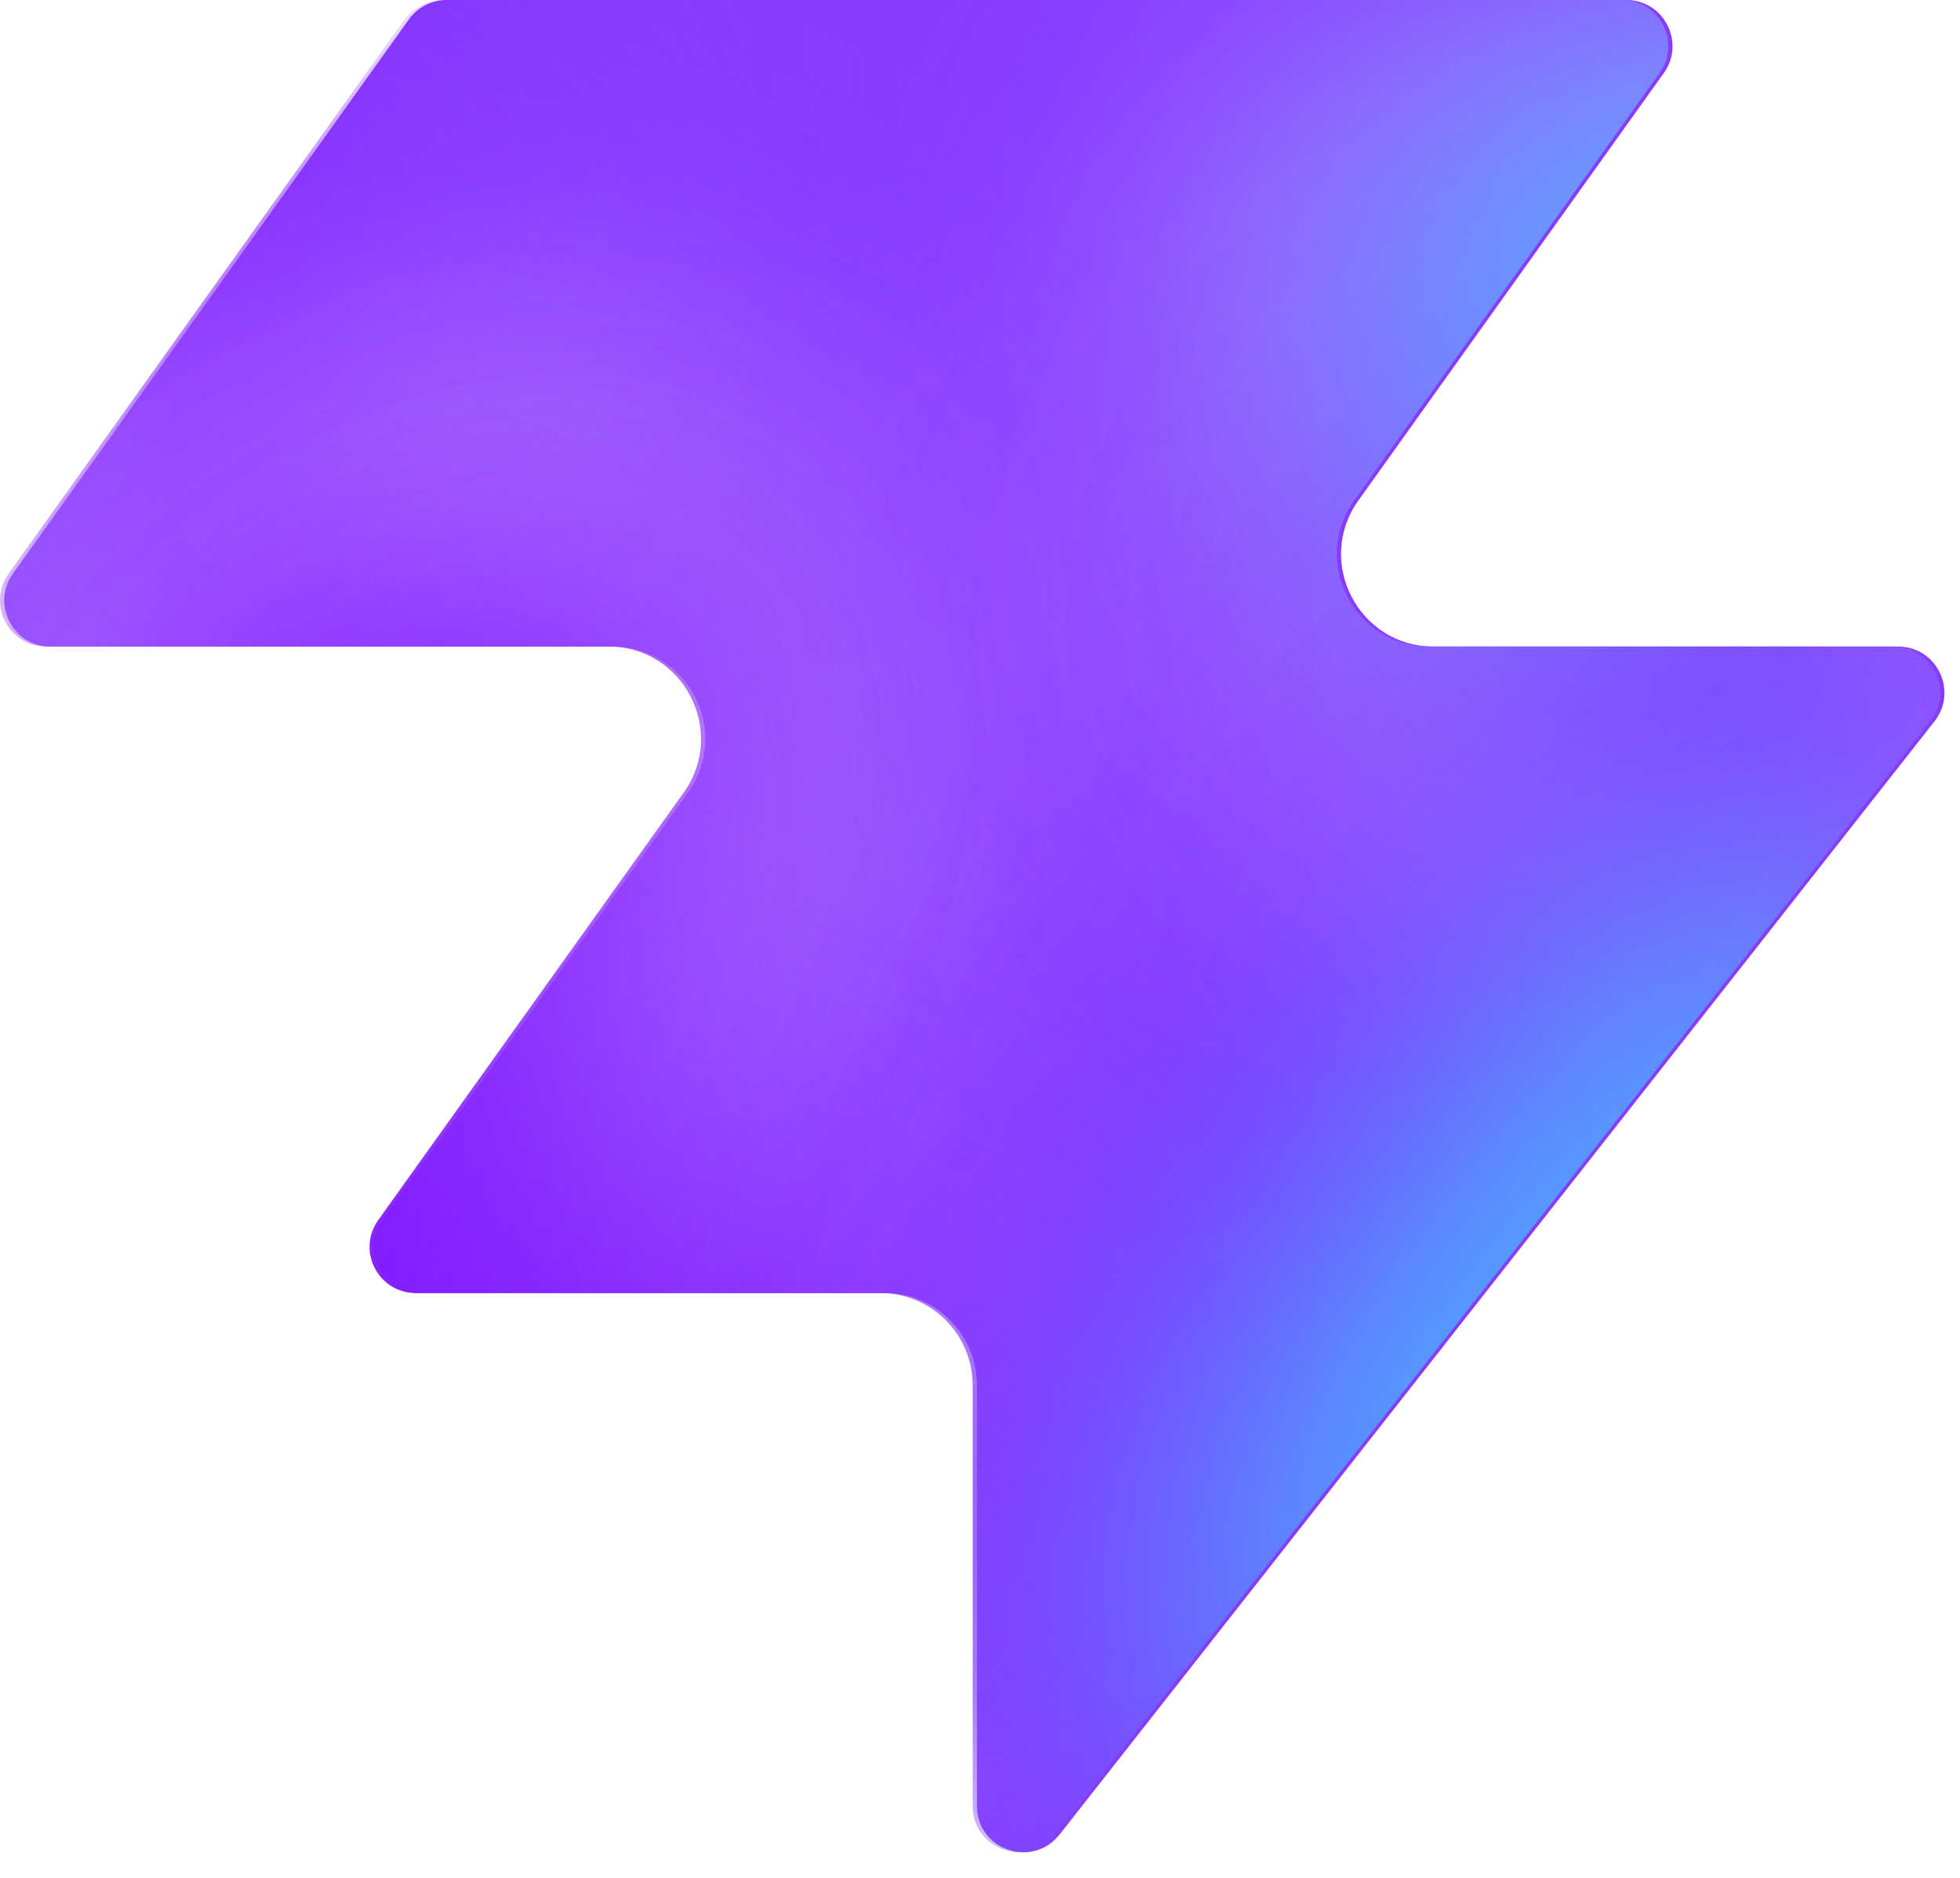
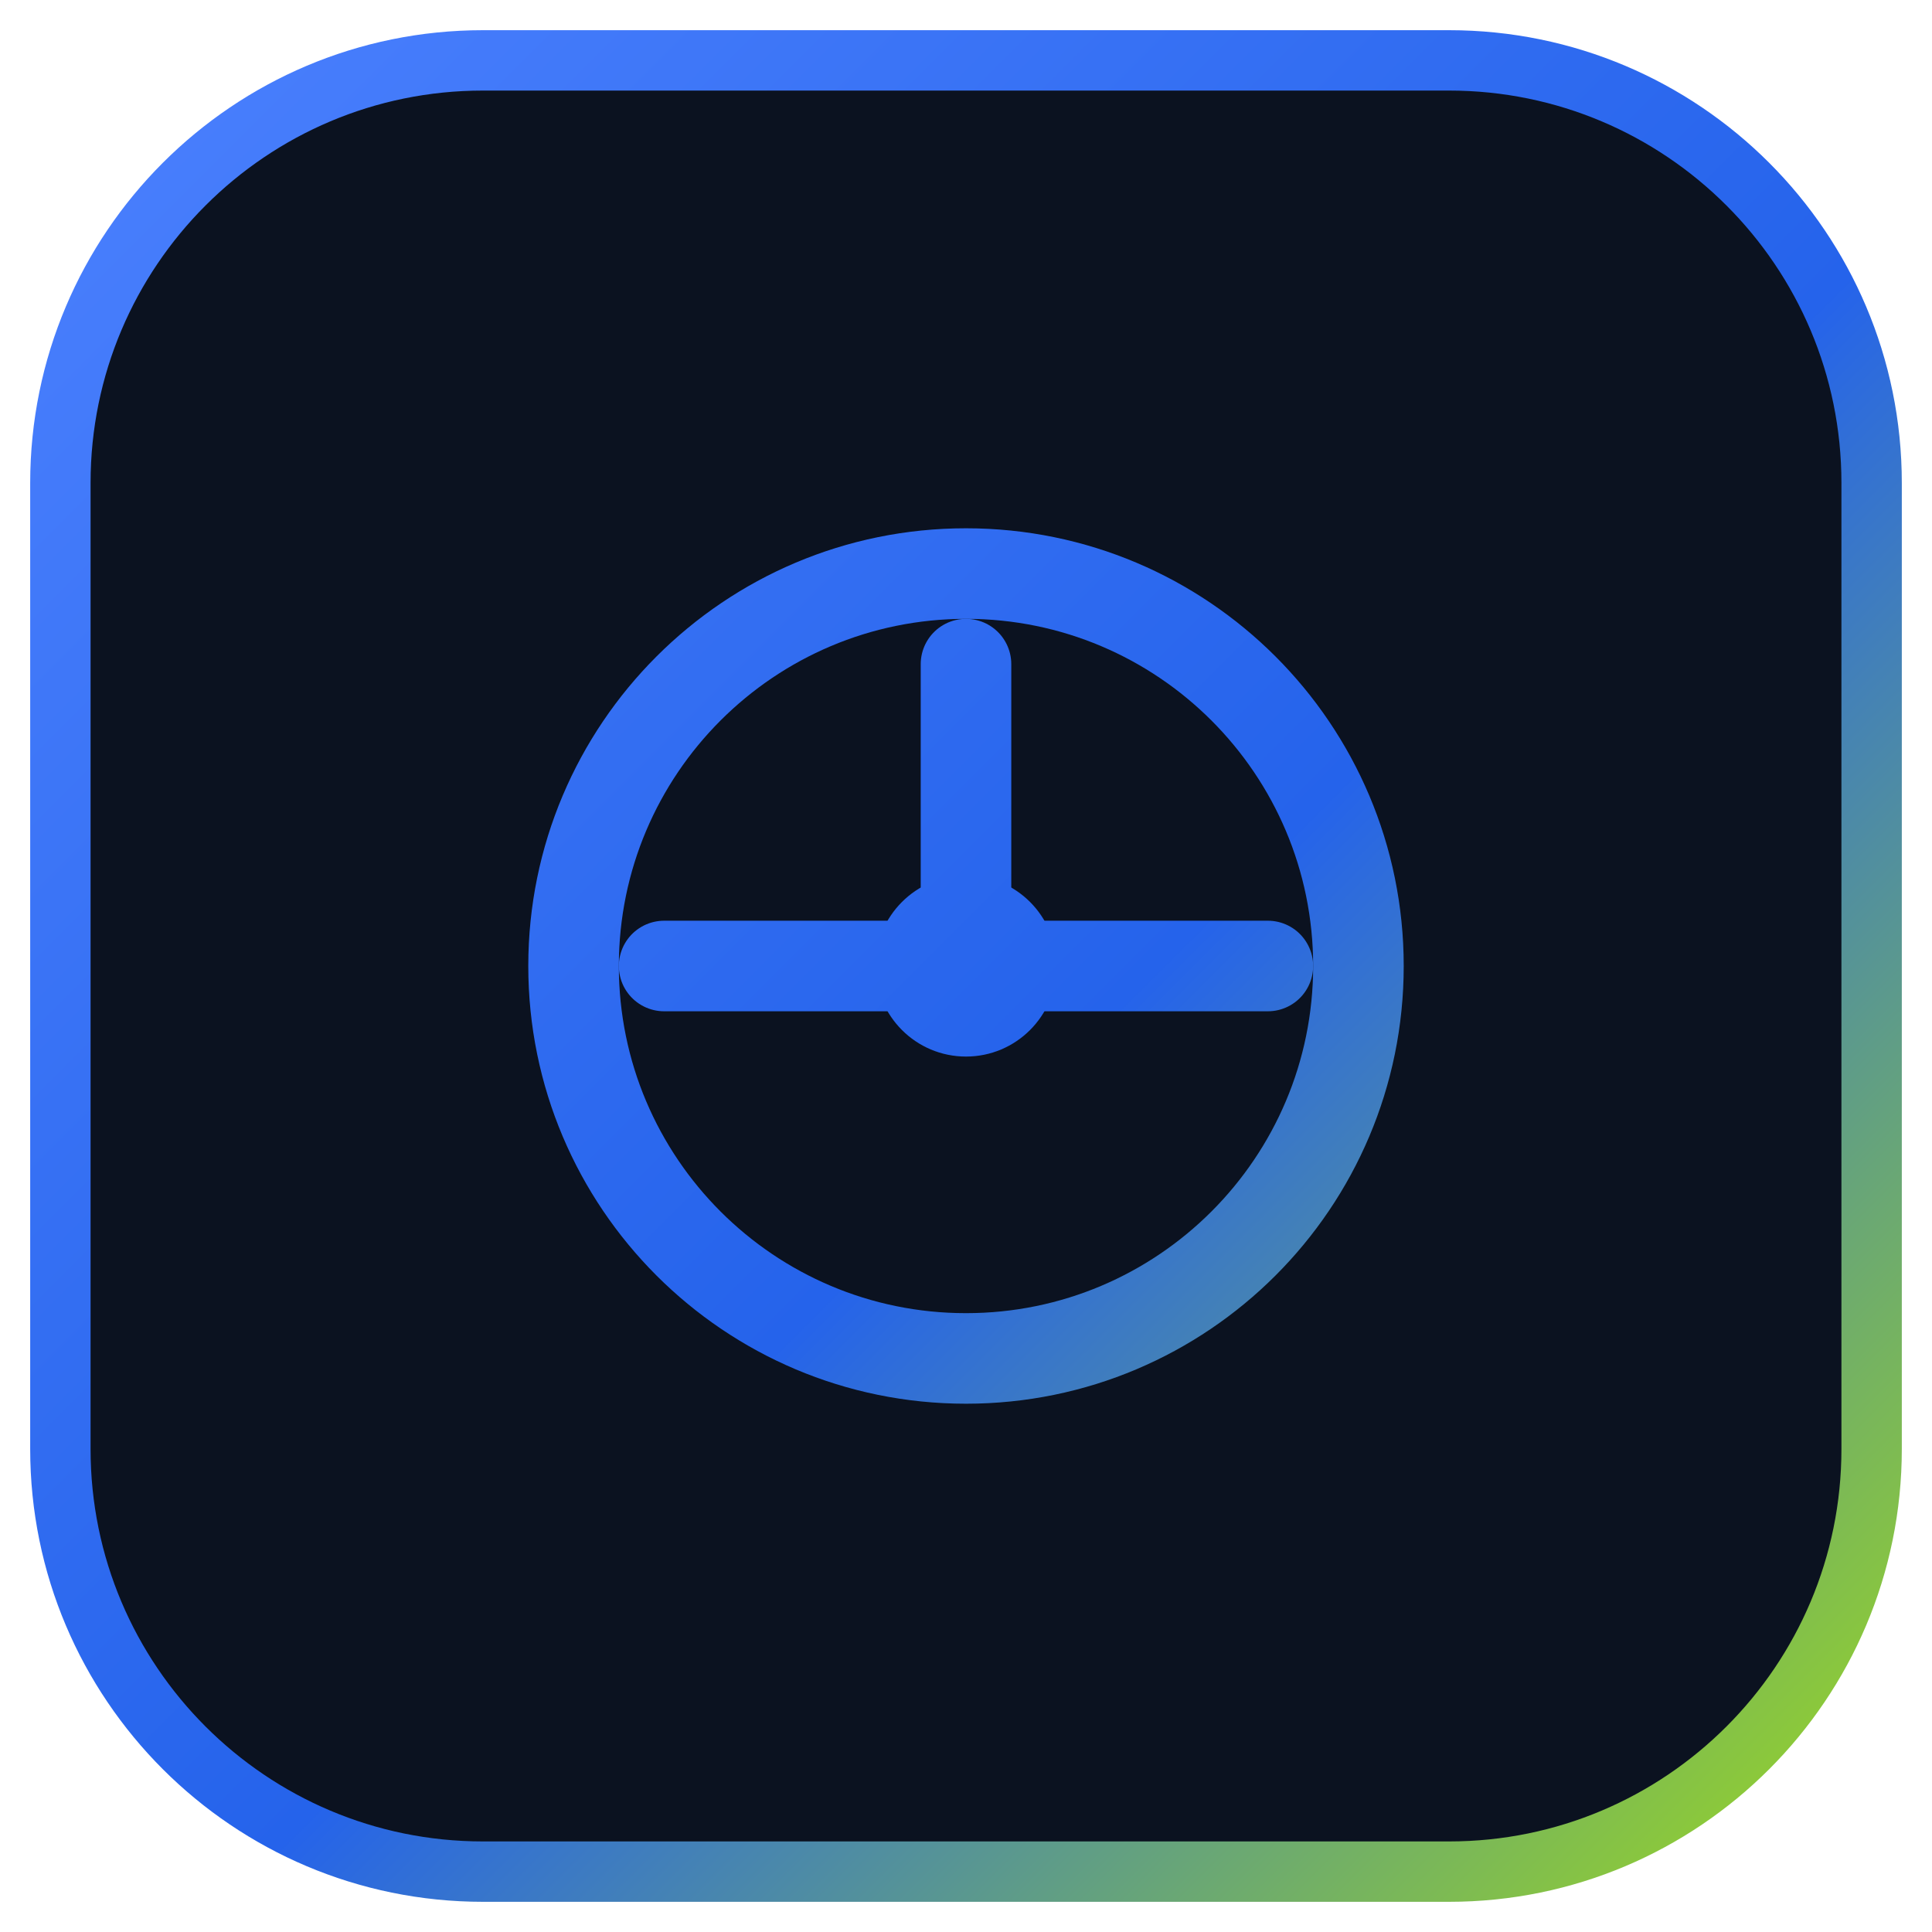
- <svg xmlns="http://www.w3.org/2000/svg" width="48" height="46" fill="none" viewBox="0 0 48 46">
-   <path fill="#863bff" d="M25.946 44.938c-.664.845-2.021.375-2.021-.698V33.937a2.26 2.26 0 0 0-2.262-2.262H10.287c-.92 0-1.456-1.04-.92-1.788l7.48-10.471c1.07-1.497 0-3.578-1.842-3.578H1.237c-.92 0-1.456-1.04-.92-1.788L10.013.474c.214-.297.556-.474.92-.474h28.894c.92 0 1.456 1.04.92 1.788l-7.48 10.471c-1.07 1.498 0 3.579 1.842 3.579h11.377c.943 0 1.473 1.088.89 1.83L25.947 44.94z" style="fill:#863bff;fill:color(display-p3 .525 .23 1);fill-opacity:1" />
-   <mask id="a" width="48" height="46" x="0" y="0" maskUnits="userSpaceOnUse" style="mask-type:alpha">
-     <path fill="#000" d="M25.842 44.938c-.664.844-2.021.375-2.021-.698V33.937a2.26 2.26 0 0 0-2.262-2.262H10.183c-.92 0-1.456-1.04-.92-1.788l7.48-10.471c1.07-1.498 0-3.579-1.842-3.579H1.133c-.92 0-1.456-1.04-.92-1.787L9.91.473c.214-.297.556-.474.92-.474h28.894c.92 0 1.456 1.04.92 1.788l-7.48 10.471c-1.07 1.498 0 3.578 1.842 3.578h11.377c.943 0 1.473 1.088.89 1.832L25.843 44.94z" style="fill:#000;fill-opacity:1" />
-   </mask>
-   <g mask="url(#a)">
-     <g filter="url(#b)">
-       <ellipse cx="5.508" cy="14.704" fill="#ede6ff" rx="5.508" ry="14.704" style="fill:#ede6ff;fill:color(display-p3 .927 .903 1);fill-opacity:1" transform="matrix(.00324 1 1 -.00324 -4.47 31.516)" />
-     </g>
-     <g filter="url(#c)">
-       <ellipse cx="10.399" cy="29.851" fill="#ede6ff" rx="10.399" ry="29.851" style="fill:#ede6ff;fill:color(display-p3 .927 .903 1);fill-opacity:1" transform="matrix(.00324 1 1 -.00324 -39.328 7.883)" />
-     </g>
-     <g filter="url(#d)">
-       <ellipse cx="5.508" cy="30.487" fill="#7e14ff" rx="5.508" ry="30.487" style="fill:#7e14ff;fill:color(display-p3 .492 .077 1);fill-opacity:1" transform="rotate(89.814 -25.913 -14.639)scale(1 -1)" />
-     </g>
-     <g filter="url(#e)">
-       <ellipse cx="5.508" cy="30.599" fill="#7e14ff" rx="5.508" ry="30.599" style="fill:#7e14ff;fill:color(display-p3 .492 .077 1);fill-opacity:1" transform="rotate(89.814 -32.644 -3.334)scale(1 -1)" />
-     </g>
-     <g filter="url(#f)">
-       <ellipse cx="5.508" cy="30.599" fill="#7e14ff" rx="5.508" ry="30.599" style="fill:#7e14ff;fill:color(display-p3 .492 .077 1);fill-opacity:1" transform="matrix(.00324 1 1 -.00324 -34.34 30.47)" />
-     </g>
-     <g filter="url(#g)">
-       <ellipse cx="14.072" cy="22.078" fill="#ede6ff" rx="14.072" ry="22.078" style="fill:#ede6ff;fill:color(display-p3 .927 .903 1);fill-opacity:1" transform="rotate(93.35 24.506 48.493)scale(-1 1)" />
-     </g>
-     <g filter="url(#h)">
-       <ellipse cx="3.47" cy="21.501" fill="#7e14ff" rx="3.47" ry="21.501" style="fill:#7e14ff;fill:color(display-p3 .492 .077 1);fill-opacity:1" transform="rotate(89.009 28.708 47.59)scale(-1 1)" />
-     </g>
-     <g filter="url(#i)">
-       <ellipse cx="3.47" cy="21.501" fill="#7e14ff" rx="3.47" ry="21.501" style="fill:#7e14ff;fill:color(display-p3 .492 .077 1);fill-opacity:1" transform="rotate(89.009 28.708 47.59)scale(-1 1)" />
-     </g>
-     <g filter="url(#j)">
-       <ellipse cx=".387" cy="8.972" fill="#7e14ff" rx="4.407" ry="29.108" style="fill:#7e14ff;fill:color(display-p3 .492 .077 1);fill-opacity:1" transform="rotate(39.51 .387 8.972)" />
-     </g>
-     <g filter="url(#k)">
-       <ellipse cx="47.523" cy="-6.092" fill="#7e14ff" rx="4.407" ry="29.108" style="fill:#7e14ff;fill:color(display-p3 .492 .077 1);fill-opacity:1" transform="rotate(37.892 47.523 -6.092)" />
-     </g>
-     <g filter="url(#l)">
-       <ellipse cx="41.412" cy="6.333" fill="#47bfff" rx="5.971" ry="9.665" style="fill:#47bfff;fill:color(display-p3 .28 .748 1);fill-opacity:1" transform="rotate(37.892 41.412 6.333)" />
-     </g>
-     <g filter="url(#m)">
-       <ellipse cx="-1.879" cy="38.332" fill="#7e14ff" rx="4.407" ry="29.108" style="fill:#7e14ff;fill:color(display-p3 .492 .077 1);fill-opacity:1" transform="rotate(37.892 -1.88 38.332)" />
-     </g>
-     <g filter="url(#n)">
-       <ellipse cx="-1.879" cy="38.332" fill="#7e14ff" rx="4.407" ry="29.108" style="fill:#7e14ff;fill:color(display-p3 .492 .077 1);fill-opacity:1" transform="rotate(37.892 -1.88 38.332)" />
-     </g>
-     <g filter="url(#o)">
-       <ellipse cx="35.651" cy="29.907" fill="#7e14ff" rx="4.407" ry="29.108" style="fill:#7e14ff;fill:color(display-p3 .492 .077 1);fill-opacity:1" transform="rotate(37.892 35.651 29.907)" />
-     </g>
-     <g filter="url(#p)">
-       <ellipse cx="38.418" cy="32.4" fill="#47bfff" rx="5.971" ry="15.297" style="fill:#47bfff;fill:color(display-p3 .28 .748 1);fill-opacity:1" transform="rotate(37.892 38.418 32.4)" />
-     </g>
-   </g>
+ <svg xmlns="http://www.w3.org/2000/svg" viewBox="0 0 64 64" fill="none">
  <defs>
-     <filter id="b" width="60.045" height="41.654" x="-19.77" y="16.149" color-interpolation-filters="sRGB" filterUnits="userSpaceOnUse">
-       <feFlood flood-opacity="0" result="BackgroundImageFix" />
-       <feBlend in="SourceGraphic" in2="BackgroundImageFix" result="shape" />
-       <feGaussianBlur result="effect1_foregroundBlur_2002_17158" stdDeviation="7.659" />
-     </filter>
-     <filter id="c" width="90.34" height="51.437" x="-54.613" y="-7.533" color-interpolation-filters="sRGB" filterUnits="userSpaceOnUse">
-       <feFlood flood-opacity="0" result="BackgroundImageFix" />
-       <feBlend in="SourceGraphic" in2="BackgroundImageFix" result="shape" />
-       <feGaussianBlur result="effect1_foregroundBlur_2002_17158" stdDeviation="7.659" />
-     </filter>
-     <filter id="d" width="79.355" height="29.4" x="-49.64" y="2.03" color-interpolation-filters="sRGB" filterUnits="userSpaceOnUse">
-       <feFlood flood-opacity="0" result="BackgroundImageFix" />
-       <feBlend in="SourceGraphic" in2="BackgroundImageFix" result="shape" />
-       <feGaussianBlur result="effect1_foregroundBlur_2002_17158" stdDeviation="4.596" />
-     </filter>
-     <filter id="e" width="79.579" height="29.4" x="-45.045" y="20.029" color-interpolation-filters="sRGB" filterUnits="userSpaceOnUse">
-       <feFlood flood-opacity="0" result="BackgroundImageFix" />
-       <feBlend in="SourceGraphic" in2="BackgroundImageFix" result="shape" />
-       <feGaussianBlur result="effect1_foregroundBlur_2002_17158" stdDeviation="4.596" />
-     </filter>
-     <filter id="f" width="79.579" height="29.4" x="-43.513" y="21.178" color-interpolation-filters="sRGB" filterUnits="userSpaceOnUse">
-       <feFlood flood-opacity="0" result="BackgroundImageFix" />
-       <feBlend in="SourceGraphic" in2="BackgroundImageFix" result="shape" />
-       <feGaussianBlur result="effect1_foregroundBlur_2002_17158" stdDeviation="4.596" />
-     </filter>
-     <filter id="g" width="74.749" height="58.852" x="15.756" y="-17.901" color-interpolation-filters="sRGB" filterUnits="userSpaceOnUse">
-       <feFlood flood-opacity="0" result="BackgroundImageFix" />
-       <feBlend in="SourceGraphic" in2="BackgroundImageFix" result="shape" />
-       <feGaussianBlur result="effect1_foregroundBlur_2002_17158" stdDeviation="7.659" />
-     </filter>
-     <filter id="h" width="61.377" height="25.362" x="23.548" y="2.284" color-interpolation-filters="sRGB" filterUnits="userSpaceOnUse">
-       <feFlood flood-opacity="0" result="BackgroundImageFix" />
-       <feBlend in="SourceGraphic" in2="BackgroundImageFix" result="shape" />
-       <feGaussianBlur result="effect1_foregroundBlur_2002_17158" stdDeviation="4.596" />
-     </filter>
-     <filter id="i" width="61.377" height="25.362" x="23.548" y="2.284" color-interpolation-filters="sRGB" filterUnits="userSpaceOnUse">
-       <feFlood flood-opacity="0" result="BackgroundImageFix" />
-       <feBlend in="SourceGraphic" in2="BackgroundImageFix" result="shape" />
-       <feGaussianBlur result="effect1_foregroundBlur_2002_17158" stdDeviation="4.596" />
-     </filter>
-     <filter id="j" width="56.045" height="63.649" x="-27.636" y="-22.853" color-interpolation-filters="sRGB" filterUnits="userSpaceOnUse">
-       <feFlood flood-opacity="0" result="BackgroundImageFix" />
-       <feBlend in="SourceGraphic" in2="BackgroundImageFix" result="shape" />
-       <feGaussianBlur result="effect1_foregroundBlur_2002_17158" stdDeviation="4.596" />
-     </filter>
-     <filter id="k" width="54.814" height="64.646" x="20.116" y="-38.415" color-interpolation-filters="sRGB" filterUnits="userSpaceOnUse">
-       <feFlood flood-opacity="0" result="BackgroundImageFix" />
-       <feBlend in="SourceGraphic" in2="BackgroundImageFix" result="shape" />
-       <feGaussianBlur result="effect1_foregroundBlur_2002_17158" stdDeviation="4.596" />
-     </filter>
-     <filter id="l" width="33.541" height="35.313" x="24.641" y="-11.323" color-interpolation-filters="sRGB" filterUnits="userSpaceOnUse">
-       <feFlood flood-opacity="0" result="BackgroundImageFix" />
-       <feBlend in="SourceGraphic" in2="BackgroundImageFix" result="shape" />
-       <feGaussianBlur result="effect1_foregroundBlur_2002_17158" stdDeviation="4.596" />
-     </filter>
-     <filter id="m" width="54.814" height="64.646" x="-29.286" y="6.009" color-interpolation-filters="sRGB" filterUnits="userSpaceOnUse">
-       <feFlood flood-opacity="0" result="BackgroundImageFix" />
-       <feBlend in="SourceGraphic" in2="BackgroundImageFix" result="shape" />
-       <feGaussianBlur result="effect1_foregroundBlur_2002_17158" stdDeviation="4.596" />
-     </filter>
-     <filter id="n" width="54.814" height="64.646" x="-29.286" y="6.009" color-interpolation-filters="sRGB" filterUnits="userSpaceOnUse">
-       <feFlood flood-opacity="0" result="BackgroundImageFix" />
-       <feBlend in="SourceGraphic" in2="BackgroundImageFix" result="shape" />
-       <feGaussianBlur result="effect1_foregroundBlur_2002_17158" stdDeviation="4.596" />
-     </filter>
-     <filter id="o" width="54.814" height="64.646" x="8.244" y="-2.416" color-interpolation-filters="sRGB" filterUnits="userSpaceOnUse">
-       <feFlood flood-opacity="0" result="BackgroundImageFix" />
-       <feBlend in="SourceGraphic" in2="BackgroundImageFix" result="shape" />
-       <feGaussianBlur result="effect1_foregroundBlur_2002_17158" stdDeviation="4.596" />
-     </filter>
-     <filter id="p" width="39.409" height="43.623" x="18.713" y="10.588" color-interpolation-filters="sRGB" filterUnits="userSpaceOnUse">
-       <feFlood flood-opacity="0" result="BackgroundImageFix" />
-       <feBlend in="SourceGraphic" in2="BackgroundImageFix" result="shape" />
-       <feGaussianBlur result="effect1_foregroundBlur_2002_17158" stdDeviation="4.596" />
-     </filter>
+     <linearGradient id="g" x1="0" y1="0" x2="64" y2="64" gradientUnits="userSpaceOnUse">
+       <stop offset="0" stop-color="#4d82ff" />
+       <stop offset="0.55" stop-color="#2563eb" />
+       <stop offset="1" stop-color="#a3e012" />
+     </linearGradient>
  </defs>
+   <rect x="2" y="2" width="60" height="60" rx="14" fill="#0b1220" stroke="url(#g)" stroke-width="2" />
+   <circle cx="32" cy="32" r="13" stroke="url(#g)" stroke-width="3" fill="none" />
+   <circle cx="32" cy="32" r="3" fill="url(#g)" />
+   <path d="M32 22 L32 32 M22 32 L32 32 M32 32 L42 32" stroke="url(#g)" stroke-width="3" stroke-linecap="round" />
</svg>
